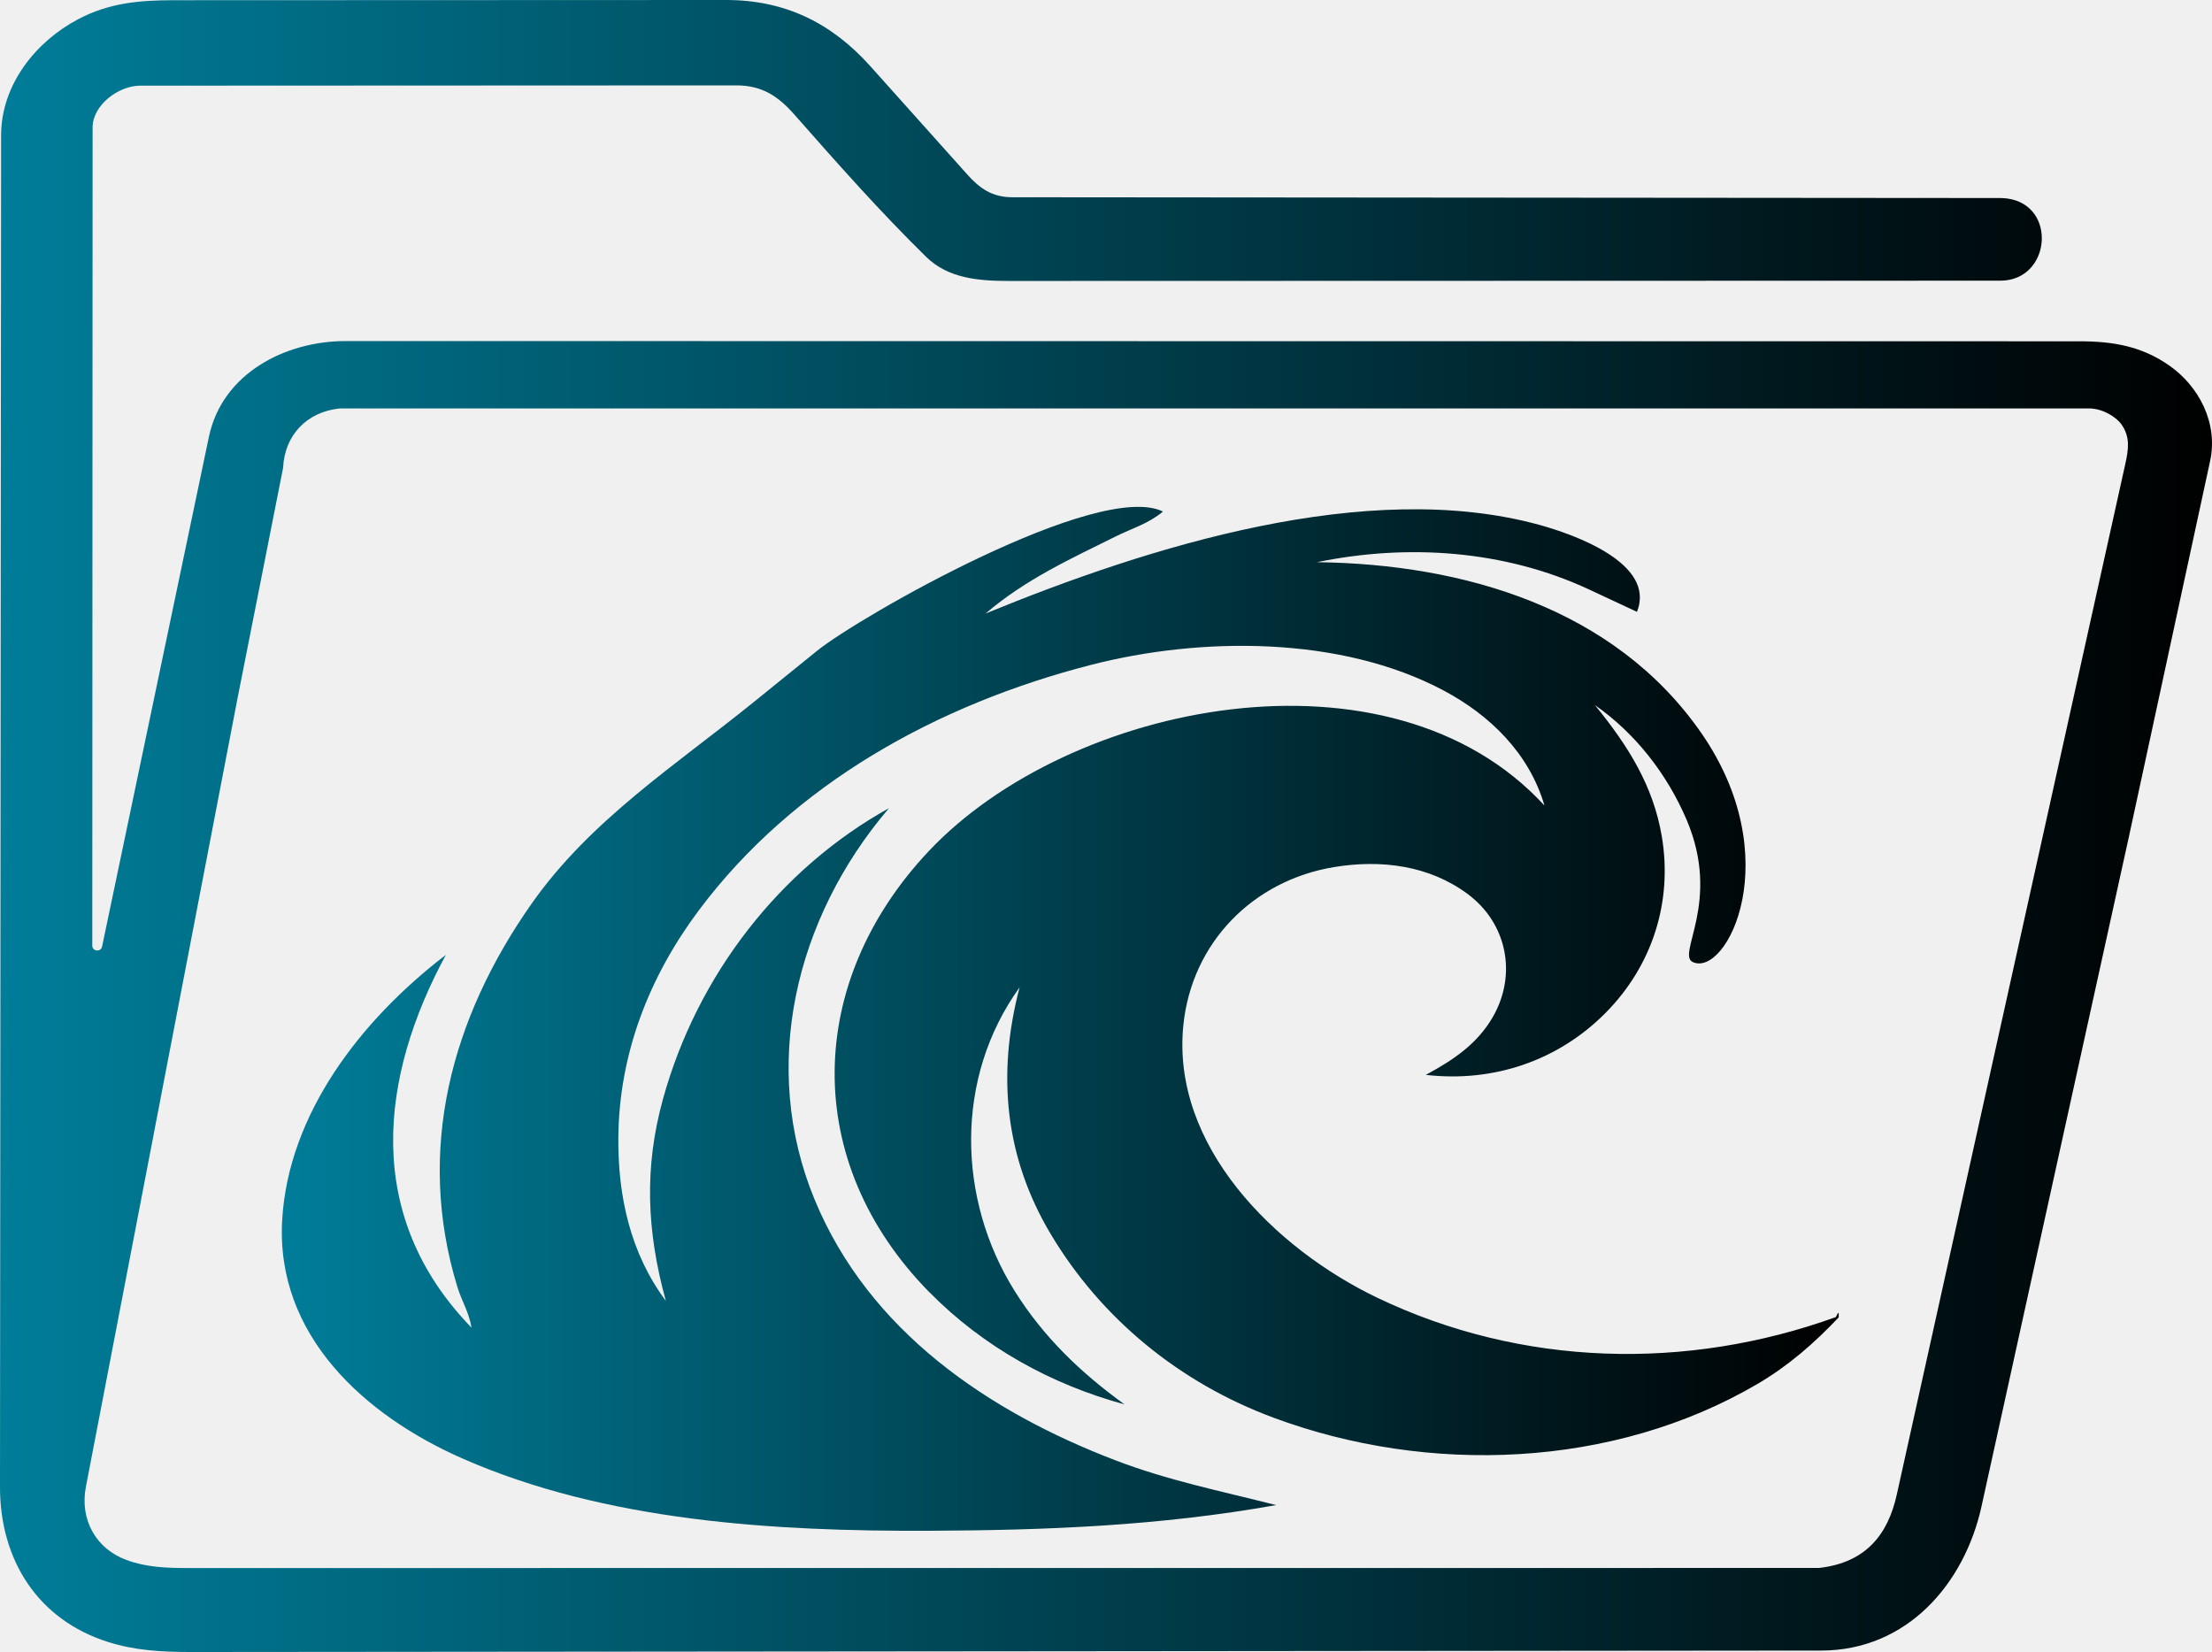
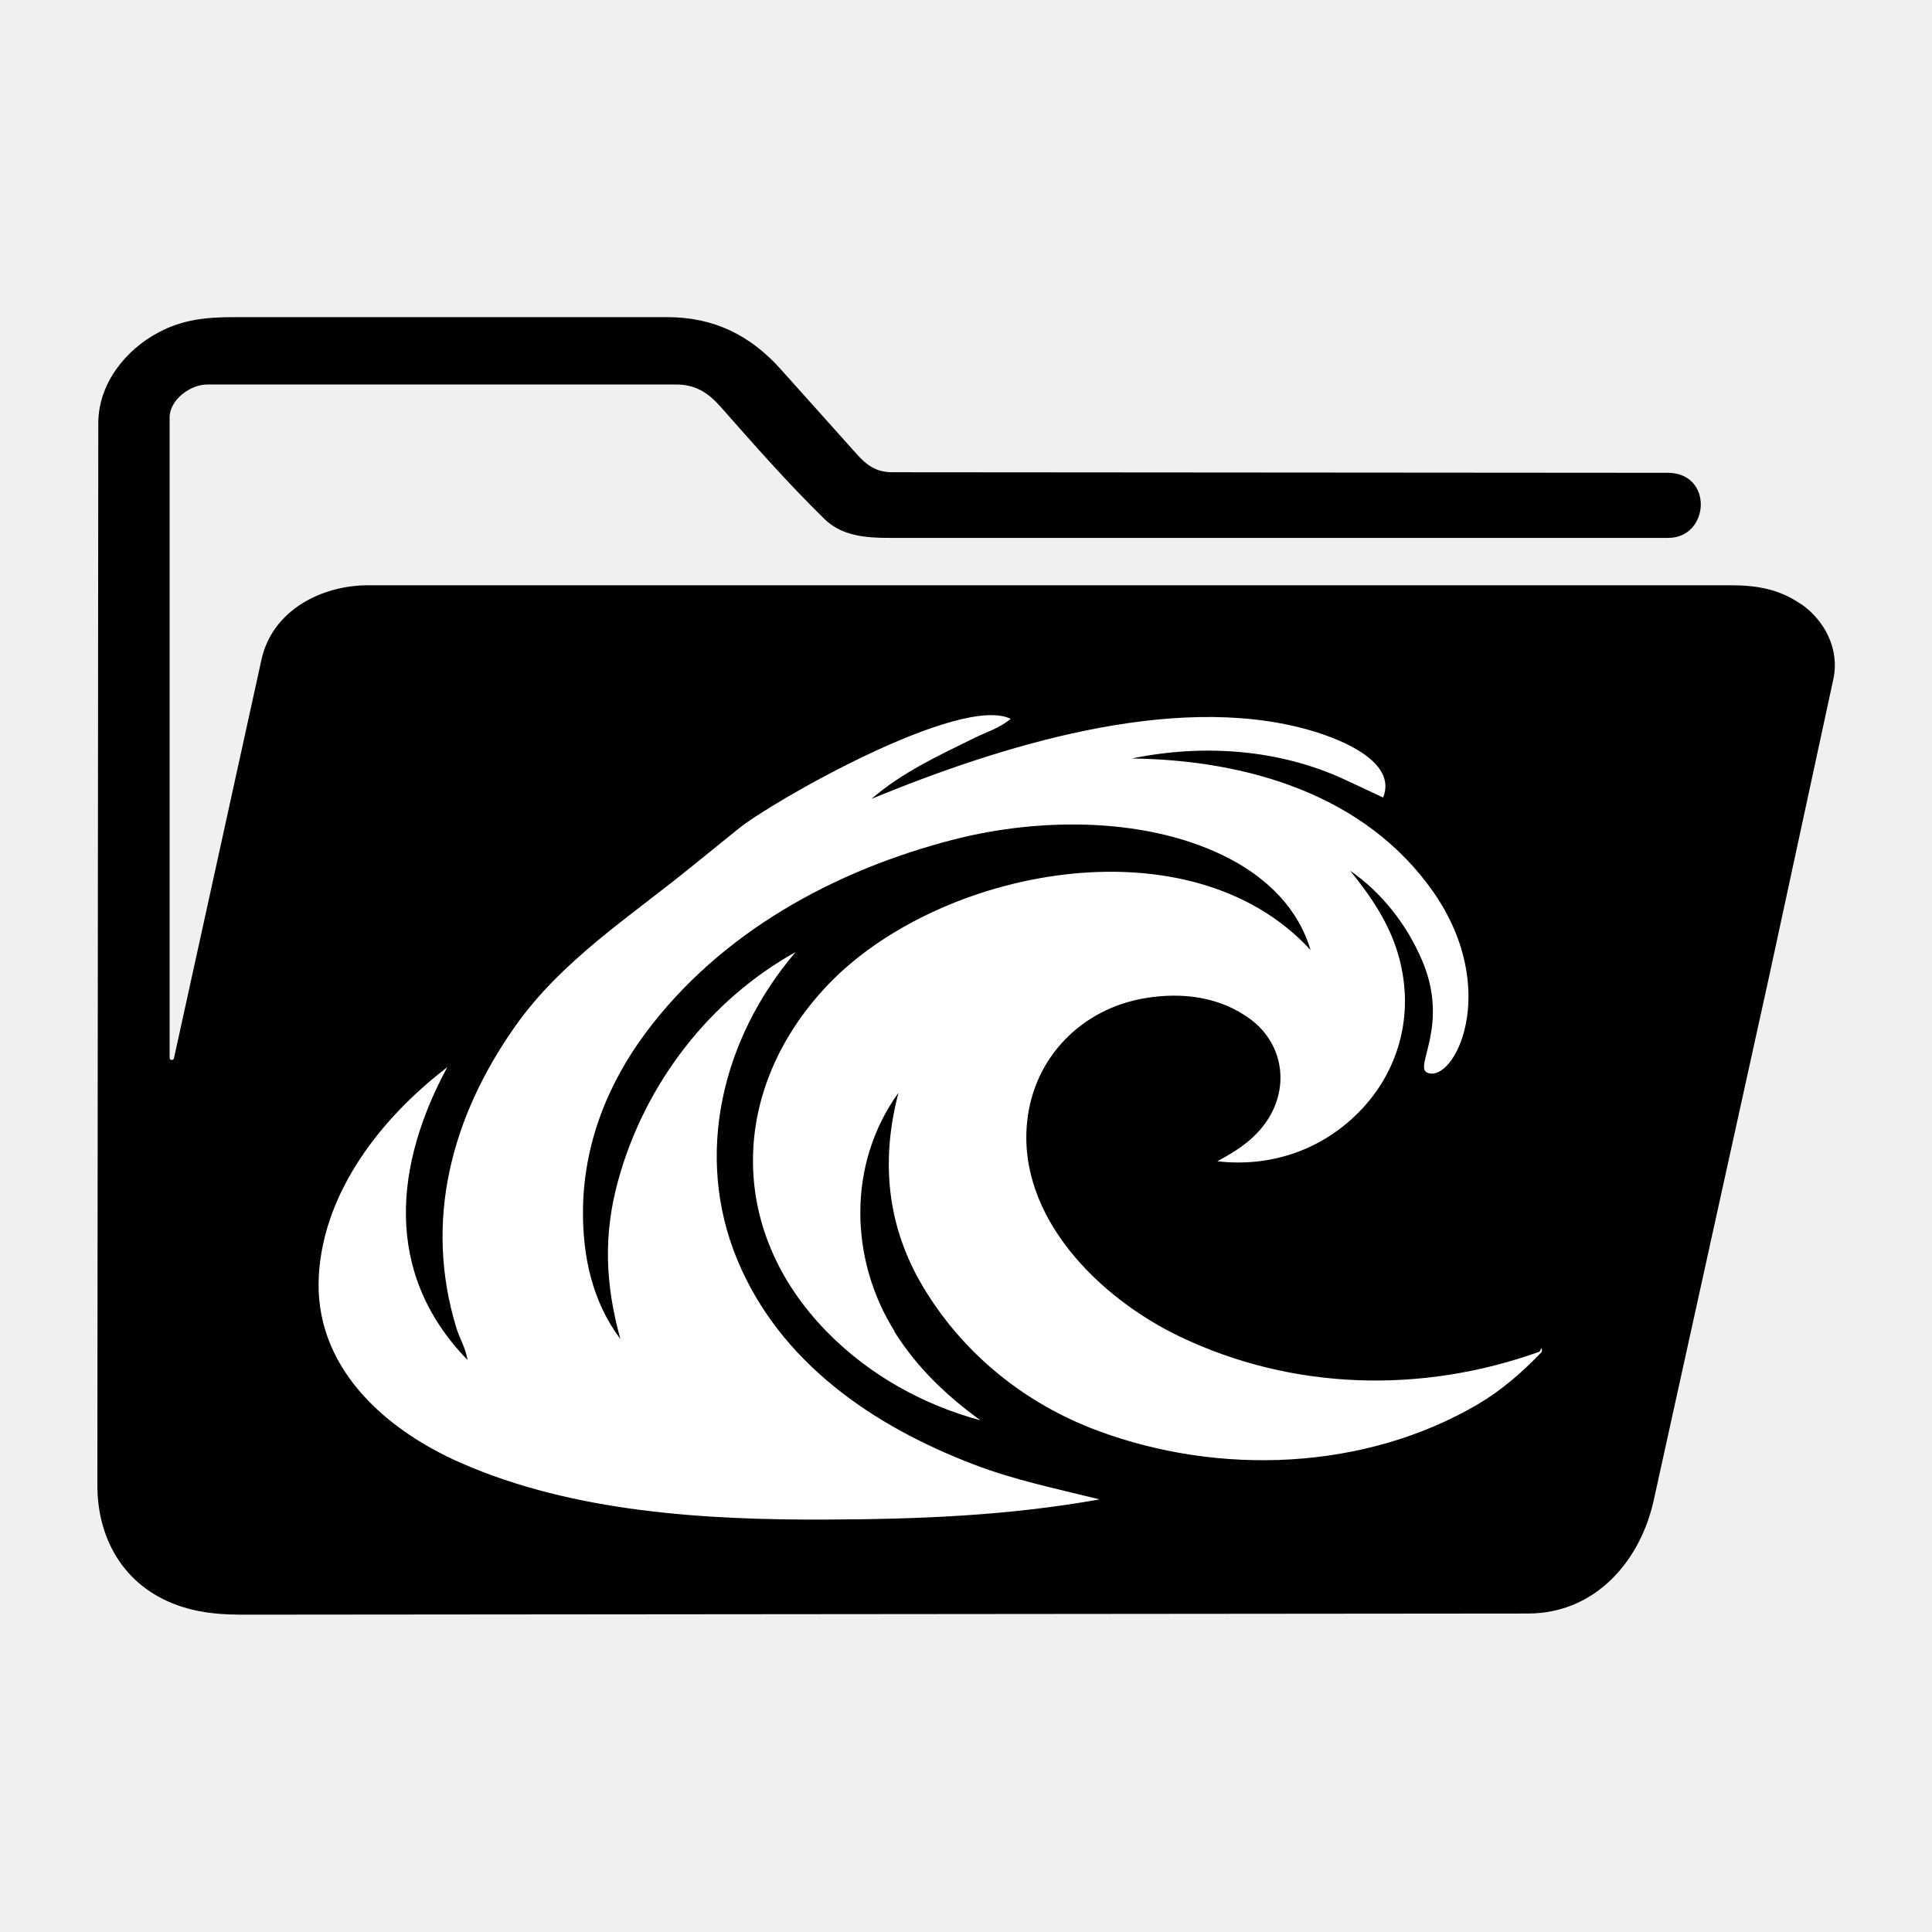
- <svg xmlns="http://www.w3.org/2000/svg" xmlns:xlink="http://www.w3.org/1999/xlink" id="main" viewBox="0 0 1038.6 775.62">
+ <svg xmlns="http://www.w3.org/2000/svg" version="1.1" viewBox="0 0 1024 1024">
  <defs>
    <style>
-       .cls-1 {
-         fill: url(#linear-gradient-2);
-       }
- 
-       .cls-2 {
-         fill: url(#linear-gradient);
+       .st0 {
+         fill: #fff;
      }
    </style>
-     <linearGradient id="linear-gradient" x1="0" y1="387.81" x2="1038.6" y2="387.81" gradientUnits="userSpaceOnUse">
-       <stop offset="0" stop-color="#007d99" />
-       <stop offset="1" stop-color="#000" />
-     </linearGradient>
-     <linearGradient id="linear-gradient-2" x1="132.3" y1="478.36" x2="863.34" y2="478.36" xlink:href="#linear-gradient" />
  </defs>
-   <path class="cls-2" d="M43.32,443.75v.18c0,2.8,4.04,3.22,4.61.48l50.16-239.33c6.25-29.81,35.92-44.96,64.22-44.95l813.93.11c16.02,0,29.35,2.32,42.32,11.39,13.69,9.58,23.05,26.76,19.14,44.88l-38.14,176.45-69.19,314.34c-7.92,36-34.7,67.61-75.27,67.65l-765.15.68c-14.4.01-26.68-.76-39.1-4.67C17.63,760.5-.03,732.26,0,698.15L.52,63.53c.02-24.03,16.57-44.13,36-54.42C51.09,1.39,65.22.11,81.66.1L340.86,0c27.71-.01,49.56,10.72,67.8,31.09l45.53,50.85c5.74,6.41,11.54,10.66,21.1,10.67l463.92.37c1.1,0,2.17.07,3.2.21,23.64,3.14,20.65,38.58-3.19,38.59l-465.47.13c-14.33,0-28.55-1.18-38.89-11.31-21.76-21.33-41.69-43.91-61.84-66.76-7.56-8.57-15.09-13.76-27.28-13.75l-279.98.13c-10.05,0-22.28,9.09-22.28,19.63l-.15,383.92ZM853.91,736.17c.1,0,.21,0,.31-.02,21.8-2.49,32.21-15.61,36.37-34.39l33.91-153,73.38-330.86c1.58-7.12,2.36-12.76-1.8-18.64-2.46-3.48-8.81-7.5-15.25-7.5H159.67c-.1.01-.2.02-.31.03-15.54,1.68-25.66,12.66-26.44,27.74,0,.09-.02.19-.03.28l-21.35,107.98-71.21,370.28c-2.97,15.45,4.76,29.09,19.02,34.34,9.14,3.37,18.23,3.8,29.01,3.8l765.56-.04Z" />
-   <path class="cls-1" d="M436.34,606.69c-60.3-61.3-58.13-145.6-.33-207,65.97-70.08,216.61-100.49,289.16-21.48-7.17-24.53-25.61-42.46-47.33-54.01-48.28-25.68-113.86-25.39-165.96-11.94-71.42,18.44-139.21,55.51-183.83,115.24-23.27,31.15-37.33,67.19-37.72,106.35-.27,27.47,5.54,54.47,22.31,76.92-9.09-32.9-10.18-62.71-1.4-94.59,16.16-58.73,55.34-108.54,106.16-136.74-44.45,52.08-60.51,121.78-34.94,183.7s81.69,99.68,141.26,122.49c24.63,9.43,48.85,14.27,75.46,21.02-54.84,9.78-108.01,11.82-162.82,12.06-73.02.31-151.99-4.41-219.12-33.89-45.93-20.17-88-57.88-84.74-112.22,2.98-49.67,36.81-93.62,76.85-124.28-30.87,57.04-39.15,122.35,12.05,175.03-1.22-7.33-4.65-12.58-6.64-19.08-19.62-64.13-2.98-126.15,34.83-179.97,27.68-39.39,67.74-65.06,104.63-94.93l29.4-23.8c19.54-15.82,132.16-80.25,162.43-65.39-6.92,5.76-14.66,7.93-22.13,11.65-20.99,10.43-42.34,20.11-61.16,36.23,76.82-31.53,179.27-63.76,259.94-41.65,15.78,4.33,55.07,17.95,45.9,40.85l-22.4-10.46c-39.86-18.61-85.36-21.58-127.84-12.85,69.03.85,139.68,21.62,180.3,79.99,40.77,58.59,12.18,114.91-3.79,107.78-7.95-3.55,13.54-28.14-2.97-66.86-9.18-21.52-24.18-40.69-43.06-53.83,15.82,19.35,27.39,38.04,31.39,61.46,5.26,30.81-4.4,60.97-26.48,83.18-21.98,22.11-52.2,32.7-84.3,28.99,13.1-7.03,24.33-14.7,31.53-27.27,11.37-19.85,6.7-43.95-11.98-57.74-18.03-13.31-40.43-16.18-62.49-12.57-38.17,6.26-66.86,35.46-70.87,74.04-5.9,56.81,42.95,105.2,91.26,128.28,67.49,32.25,144.73,34.34,215.07,8.99,1.46-3.04,1.44-2.21,1.35.13-11.67,12.32-23.77,22.83-38.22,31.3-67.68,39.65-154.55,42.81-227.3,15.74-43.98-16.36-80.81-46.45-104.55-86.31-21.24-35.66-25.37-74.5-14.52-115.68-30.63,42.49-29.32,99.55-2.23,142.7,13.41,21.36,30.67,38.03,51.48,53.09-33.9-9.18-66.05-26.7-91.63-52.69Z" />
+   <g id="Layer_2">
+     <path class="st0" d="M817,716.6c-10.4,10.9-21.1,20.2-33.9,27.8-60,35.2-137,38-201.5,14-39-14.5-71.7-41.2-92.7-76.5-18.8-31.6-22.5-66.1-12.9-102.6-27.2,37.7-26,88.3-2,126.5,11.9,18.9,27.2,33.7,45.7,47.1-30.1-8.1-58.6-23.7-81.2-46.7h0c-53.5-54.3-51.5-129.1-.3-183.5,58.5-62.1,192.1-89.1,256.4-19.1-6.4-21.8-22.7-37.6-42-47.9-42.8-22.8-101-22.5-147.2-10.6-63.3,16.3-123.4,49.2-163,102.2-20.6,27.6-33.1,59.6-33.4,94.3-.2,24.4,4.9,48.3,19.8,68.2-8.1-29.2-9-55.6-1.2-83.9,14.3-52.1,49.1-96.2,94.1-121.2-39.4,46.2-53.7,108-31,162.9,22.7,54.9,72.4,88.4,125.2,108.6,21.8,8.4,43.3,12.7,66.9,18.6-48.6,8.7-95.8,10.5-144.4,10.7-64.7.3-134.8-3.9-194.3-30.1-40.7-17.9-78-51.3-75.1-99.5,2.6-44,32.6-83,68.1-110.2-27.4,50.6-34.7,108.5,10.7,155.2-1.1-6.5-4.1-11.2-5.9-16.9-17.4-56.9-2.6-111.9,30.9-159.6,24.5-34.9,60.1-57.7,92.8-84.2l26.1-21.1c17.3-14,117.2-71.2,144-58-6.1,5.1-13,7-19.6,10.3-18.6,9.2-37.5,17.8-54.2,32.1,68.1-28,159-56.5,230.5-36.9,14,3.8,48.8,15.9,40.7,36.2l-19.9-9.3c-35.3-16.5-75.7-19.1-113.3-11.4,61.2.8,123.8,19.2,159.9,70.9,36.1,52,10.8,101.9-3.4,95.6-7.1-3.1,12-24.9-2.6-59.3-8.1-19.1-21.4-36.1-38.2-47.7,14,17.2,24.3,33.7,27.8,54.5,4.7,27.3-3.9,54.1-23.5,73.8-19.5,19.6-46.3,29-74.7,25.7,11.6-6.2,21.6-13,28-24.2,10.1-17.6,6-39-10.6-51.2-16-11.8-35.9-14.3-55.4-11.1-33.8,5.5-59.3,31.4-62.8,65.6-5.2,50.4,38.1,93.3,80.9,113.8,59.8,28.6,128.3,30.4,190.7,8,1.3-2.7,1.3-2,1.2.1Z" />
+   </g>
+   <g id="main">
+     <path d="M954.7,320.3c-11.5-8-23.3-10.1-37.5-10.1H195.5c-25.1-.1-51.4,13.3-57,39.8l-46.3,210.9c-.1.6-.7,1-1.3.9-.6,0-1-.6-1-1.1V221.2c.1-9.4,11-17.4,19.9-17.4h248.2c10.8-.1,17.5,4.5,24.2,12.1,17.9,20.3,35.5,40.3,54.8,59.2,9.2,9,21.8,10,34.5,10h412.7c21.1-.1,23.8-31.5,2.8-34.3-.9-.1-1.9-.2-2.8-.2l-411.3-.3c-8.5,0-13.6-3.8-18.7-9.5l-40.4-45.1c-16.2-18.1-35.5-27.6-60.1-27.6H124c-14.6,0-27.1,1.2-40,8.1-17.2,9.1-31.9,26.9-31.9,48.2l-.5,562.7c0,30.2,15.6,55.3,45.1,64.6,11,3.5,21.9,4.2,34.7,4.1l678.4-.6c36,0,59.7-28.1,66.7-60l61.4-278.7,33.8-156.5c3.5-16.1-4.8-31.3-17-39.8ZM474,705.7c11.9,18.9,27.2,33.7,45.7,47.1-30.1-8.1-58.6-23.7-81.2-46.7h0c-53.5-54.3-51.5-129.1-.3-183.5,58.5-62.1,192.1-89.1,256.4-19.1-6.4-21.8-22.7-37.6-42-47.9-42.8-22.8-101-22.5-147.2-10.6-63.3,16.3-123.4,49.2-163,102.2-20.6,27.6-33.1,59.6-33.4,94.3-.2,24.4,4.9,48.3,19.8,68.2-8.1-29.2-9-55.6-1.2-83.9,14.3-52.1,49.1-96.2,94.1-121.2-39.4,46.2-53.7,108-31,162.9,22.7,54.9,72.4,88.4,125.2,108.6,21.8,8.4,43.3,12.7,66.9,18.6-48.6,8.7-95.8,10.5-144.4,10.7-64.7.3-134.8-3.9-194.3-30.1-40.7-17.9-78-51.3-75.1-99.5,2.6-44,32.6-83,68.1-110.2-27.4,50.6-34.7,108.5,10.7,155.2-1.1-6.5-4.1-11.2-5.9-16.9-17.4-56.9-2.6-111.9,30.9-159.6,24.5-34.9,60.1-57.7,92.8-84.2l26.1-21.1c17.3-14,117.2-71.2,144-58-6.1,5.1-13,7-19.6,10.3-18.6,9.2-37.5,17.8-54.2,32.1,68.1-28,159-56.5,230.5-36.9,14,3.8,48.8,15.9,40.7,36.2l-19.9-9.3c-35.3-16.5-75.7-19.1-113.3-11.4,61.2.8,123.8,19.2,159.9,70.9,36.1,52,10.8,101.9-3.4,95.6-7.1-3.1,12-24.9-2.6-59.3-8.1-19.1-21.4-36.1-38.2-47.7,14,17.2,24.3,33.7,27.8,54.5,4.7,27.3-3.9,54.1-23.5,73.8-19.5,19.6-46.3,29-74.7,25.7,11.6-6.2,21.6-13,28-24.2,10.1-17.6,6-39-10.6-51.2-16-11.8-35.9-14.3-55.4-11.1-33.8,5.5-59.3,31.4-62.8,65.6-5.2,50.4,38.1,93.3,80.9,113.8,59.8,28.6,128.3,30.4,190.7,8,1.3-2.7,1.3-2,1.2.1-10.4,10.9-21.1,20.2-33.9,27.8-60,35.2-137,38-201.5,14-39-14.5-71.7-41.2-92.7-76.5-18.8-31.6-22.5-66.1-12.9-102.6-27.2,37.7-26,88.3-2,126.5Z" />
+   </g>
</svg>
